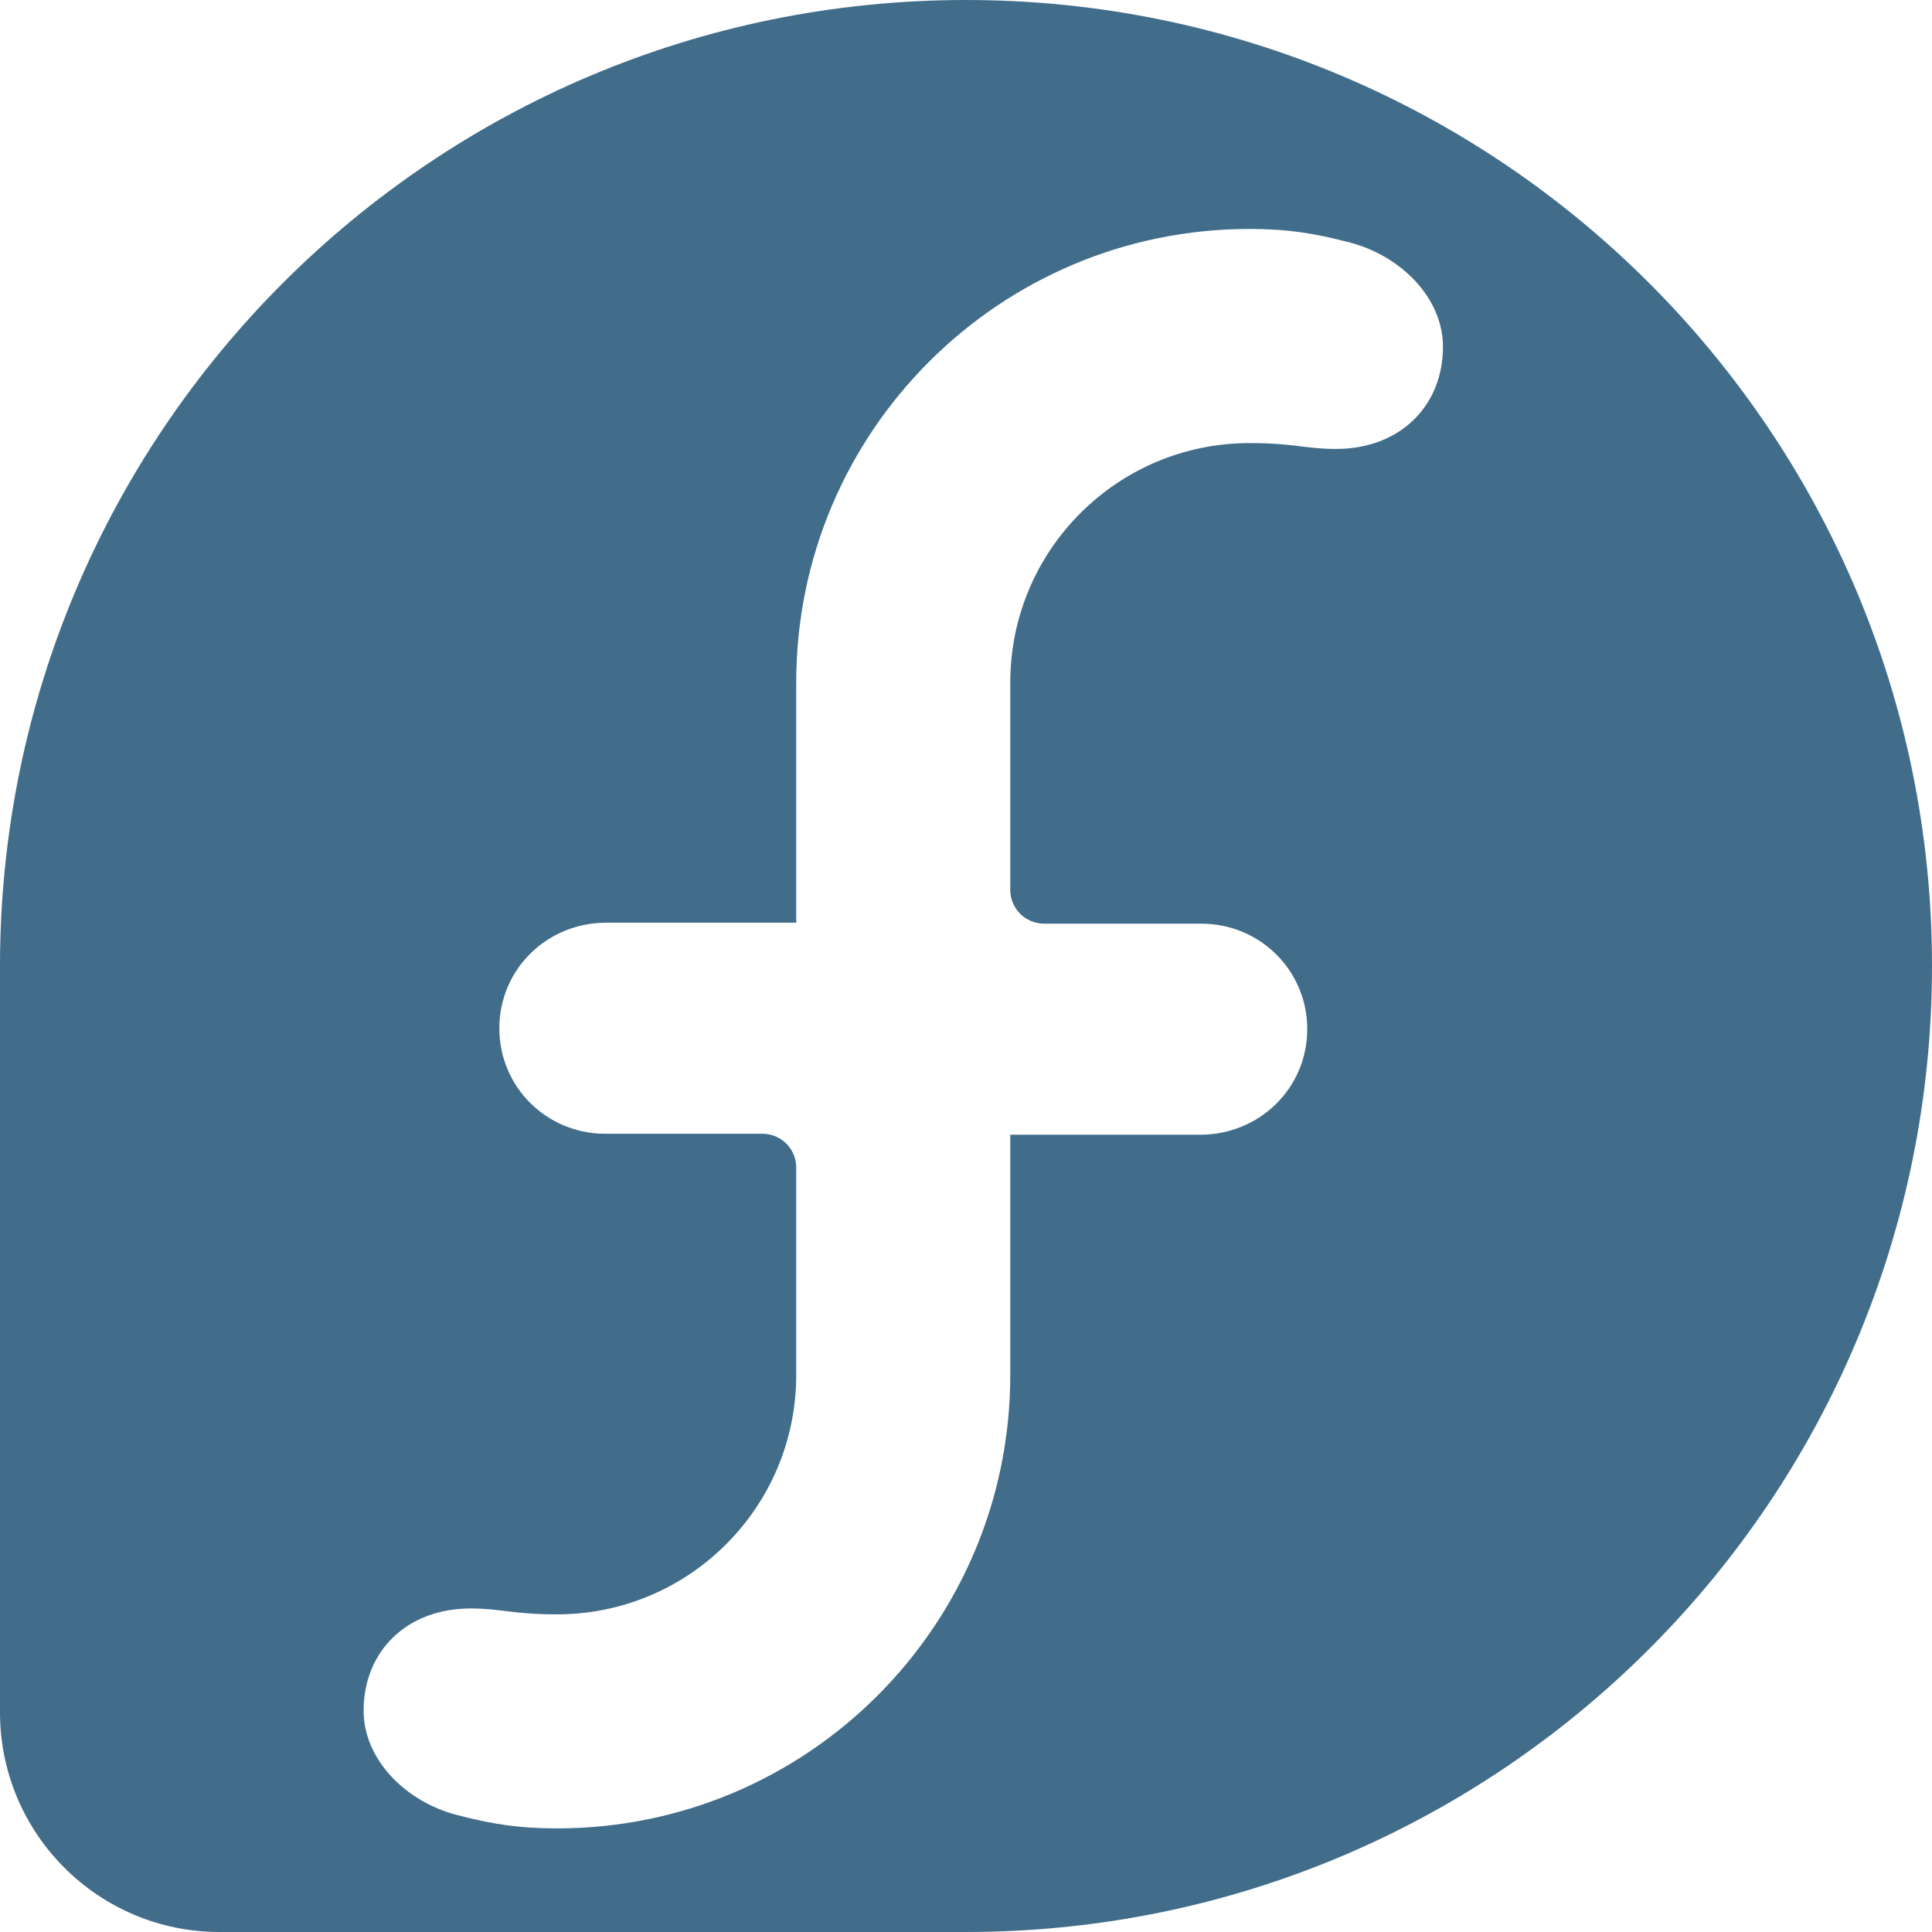
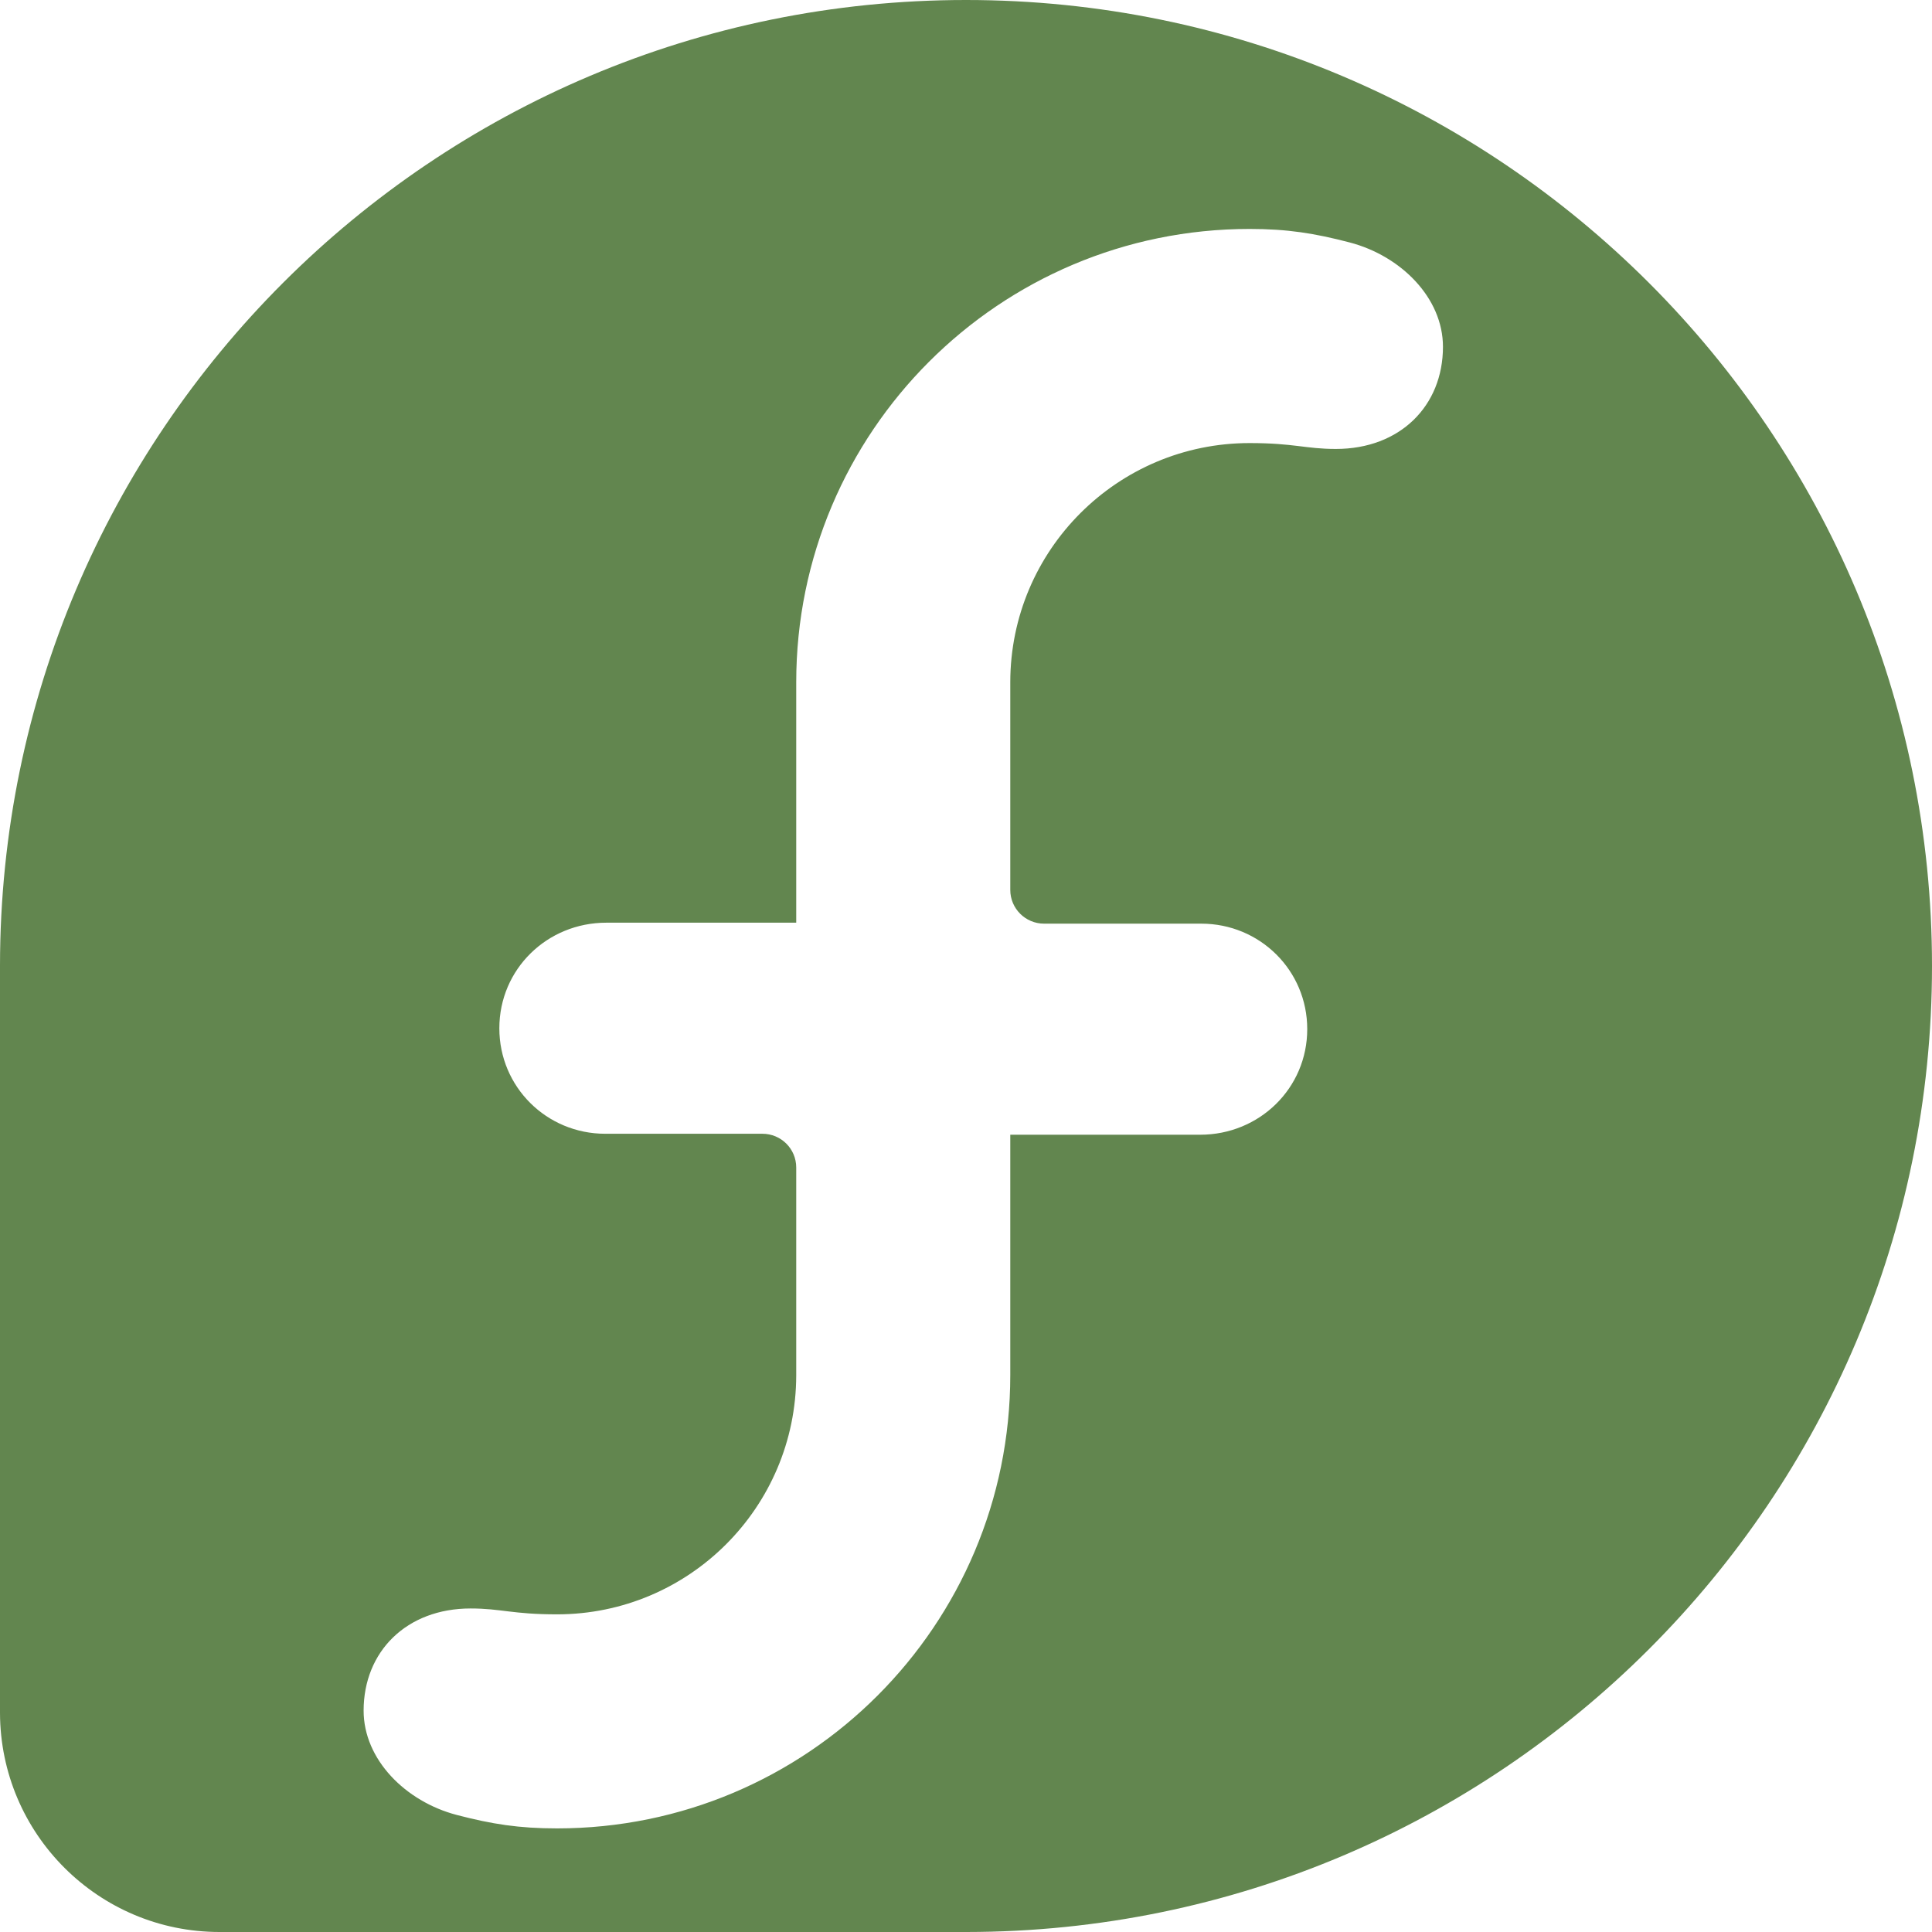
<svg xmlns="http://www.w3.org/2000/svg" viewBox="0 0 24 24" fill="#000000">
  <g id="SVGRepo_bgCarrier" stroke-width="0" />
  <g id="SVGRepo_tracerCarrier" stroke-linecap="round" stroke-linejoin="round" />
  <g id="SVGRepo_iconCarrier">
-     <path style="color:#416D8B;" fill="currentColor" fill-rule="evenodd" d="M12,0 C5.375,0 0.005,5.368 0,11.992 L0,21.278 C0.004,22.782 1.223,24 2.728,24 L12.005,24 C18.63,23.997 24,18.626 24,12 C24,5.373 18.627,0 12,0 L12,0 Z M16.595,5.577 C16.216,5.577 16.078,5.504 15.523,5.504 C13.883,5.504 12.553,6.832 12.55,8.472 L12.55,11.055 C12.55,11.286 12.738,11.474 12.97,11.474 L14.923,11.474 C15.651,11.474 16.239,12.055 16.239,12.784 C16.239,13.518 15.645,14.096 14.909,14.096 L12.55,14.096 L12.55,17.081 C12.55,20.192 10.029,22.713 6.919,22.713 C6.447,22.713 6.111,22.66 5.674,22.546 C5.037,22.379 4.517,21.857 4.517,21.25 C4.517,20.516 5.05,19.981 5.846,19.981 C6.225,19.981 6.363,20.054 6.919,20.054 C8.558,20.054 9.888,18.726 9.891,17.086 L9.891,14.503 C9.891,14.271 9.703,14.084 9.471,14.084 L7.518,14.084 C6.791,14.084 6.203,13.503 6.203,12.774 C6.203,12.039 6.797,11.462 7.532,11.462 L9.891,11.462 L9.891,8.476 C9.891,5.366 12.413,2.844 15.523,2.844 C15.995,2.844 16.33,2.898 16.767,3.012 C17.404,3.179 17.925,3.701 17.925,4.308 C17.925,5.042 17.392,5.577 16.595,5.577 L16.595,5.577 Z" />
+     <path style="color:#62864F;" fill="currentColor" fill-rule="evenodd" d="M12,0 C5.375,0 0.005,5.368 0,11.992 L0,21.278 C0.004,22.782 1.223,24 2.728,24 L12.005,24 C18.63,23.997 24,18.626 24,12 C24,5.373 18.627,0 12,0 L12,0 Z M16.595,5.577 C16.216,5.577 16.078,5.504 15.523,5.504 C13.883,5.504 12.553,6.832 12.55,8.472 L12.55,11.055 C12.55,11.286 12.738,11.474 12.97,11.474 L14.923,11.474 C15.651,11.474 16.239,12.055 16.239,12.784 C16.239,13.518 15.645,14.096 14.909,14.096 L12.55,14.096 L12.55,17.081 C12.55,20.192 10.029,22.713 6.919,22.713 C6.447,22.713 6.111,22.66 5.674,22.546 C5.037,22.379 4.517,21.857 4.517,21.25 C4.517,20.516 5.05,19.981 5.846,19.981 C6.225,19.981 6.363,20.054 6.919,20.054 C8.558,20.054 9.888,18.726 9.891,17.086 L9.891,14.503 C9.891,14.271 9.703,14.084 9.471,14.084 L7.518,14.084 C6.791,14.084 6.203,13.503 6.203,12.774 C6.203,12.039 6.797,11.462 7.532,11.462 L9.891,11.462 L9.891,8.476 C9.891,5.366 12.413,2.844 15.523,2.844 C15.995,2.844 16.33,2.898 16.767,3.012 C17.404,3.179 17.925,3.701 17.925,4.308 C17.925,5.042 17.392,5.577 16.595,5.577 L16.595,5.577 Z" />
  </g>
</svg>
